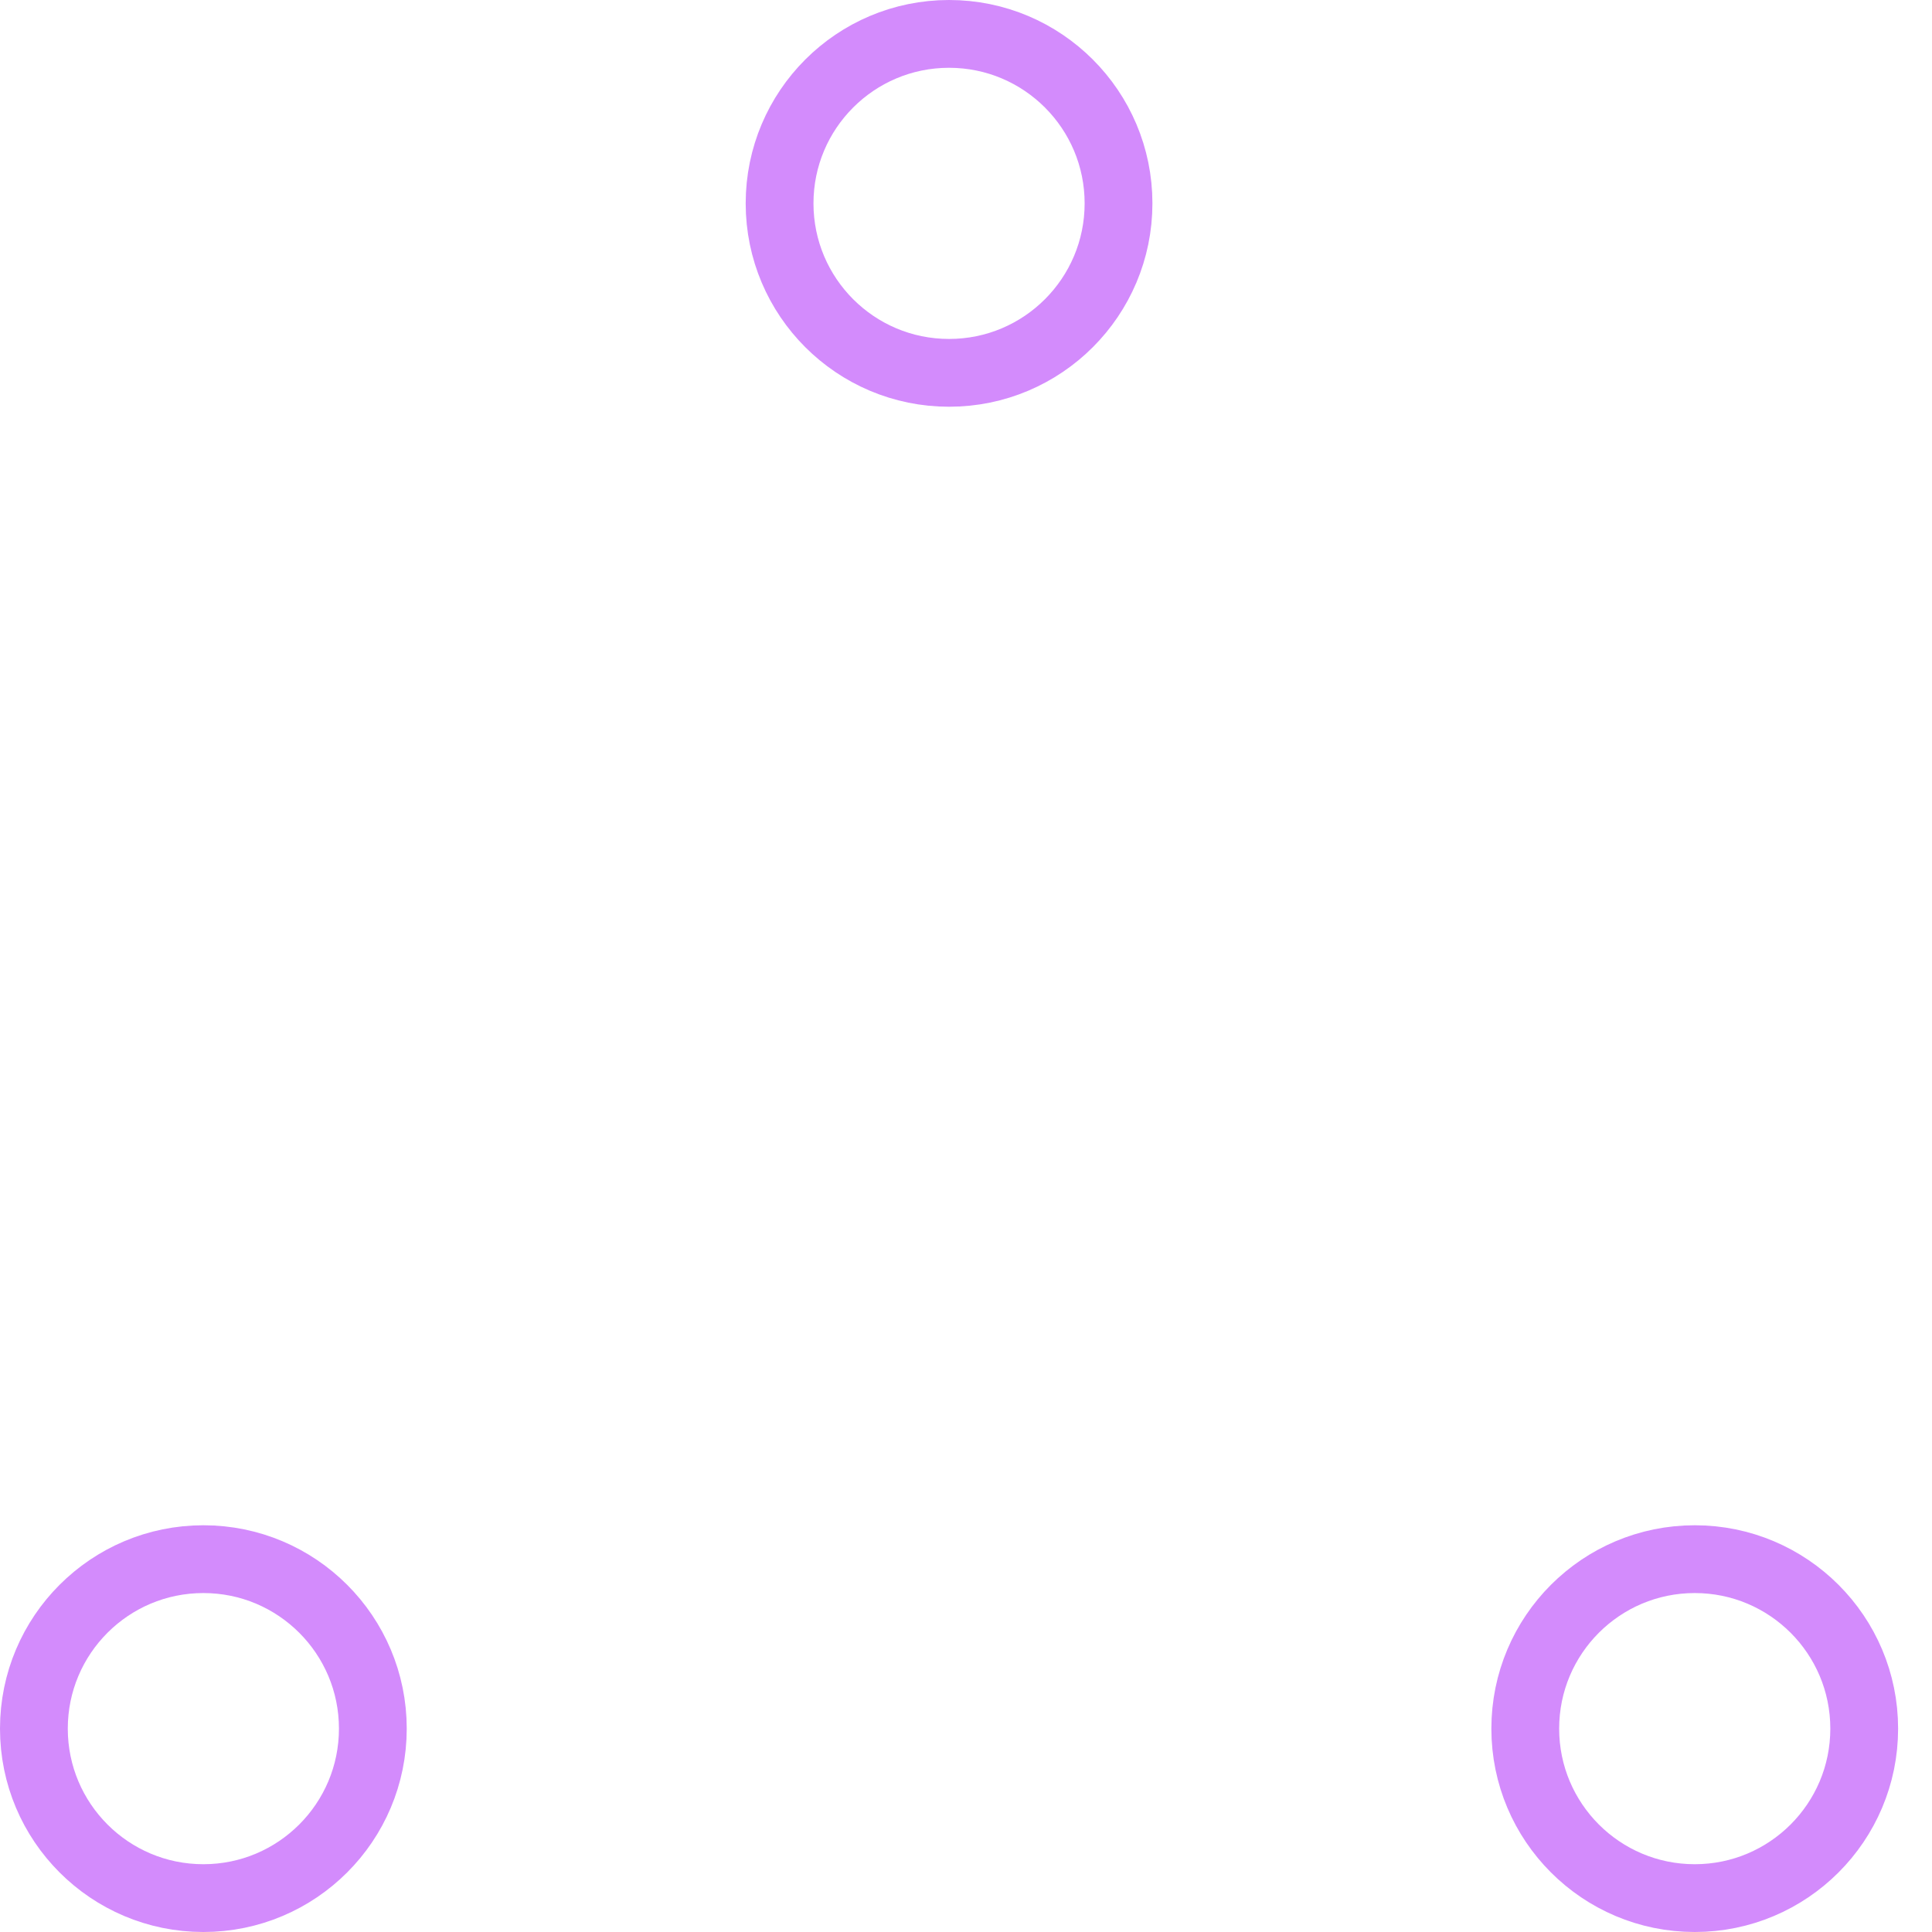
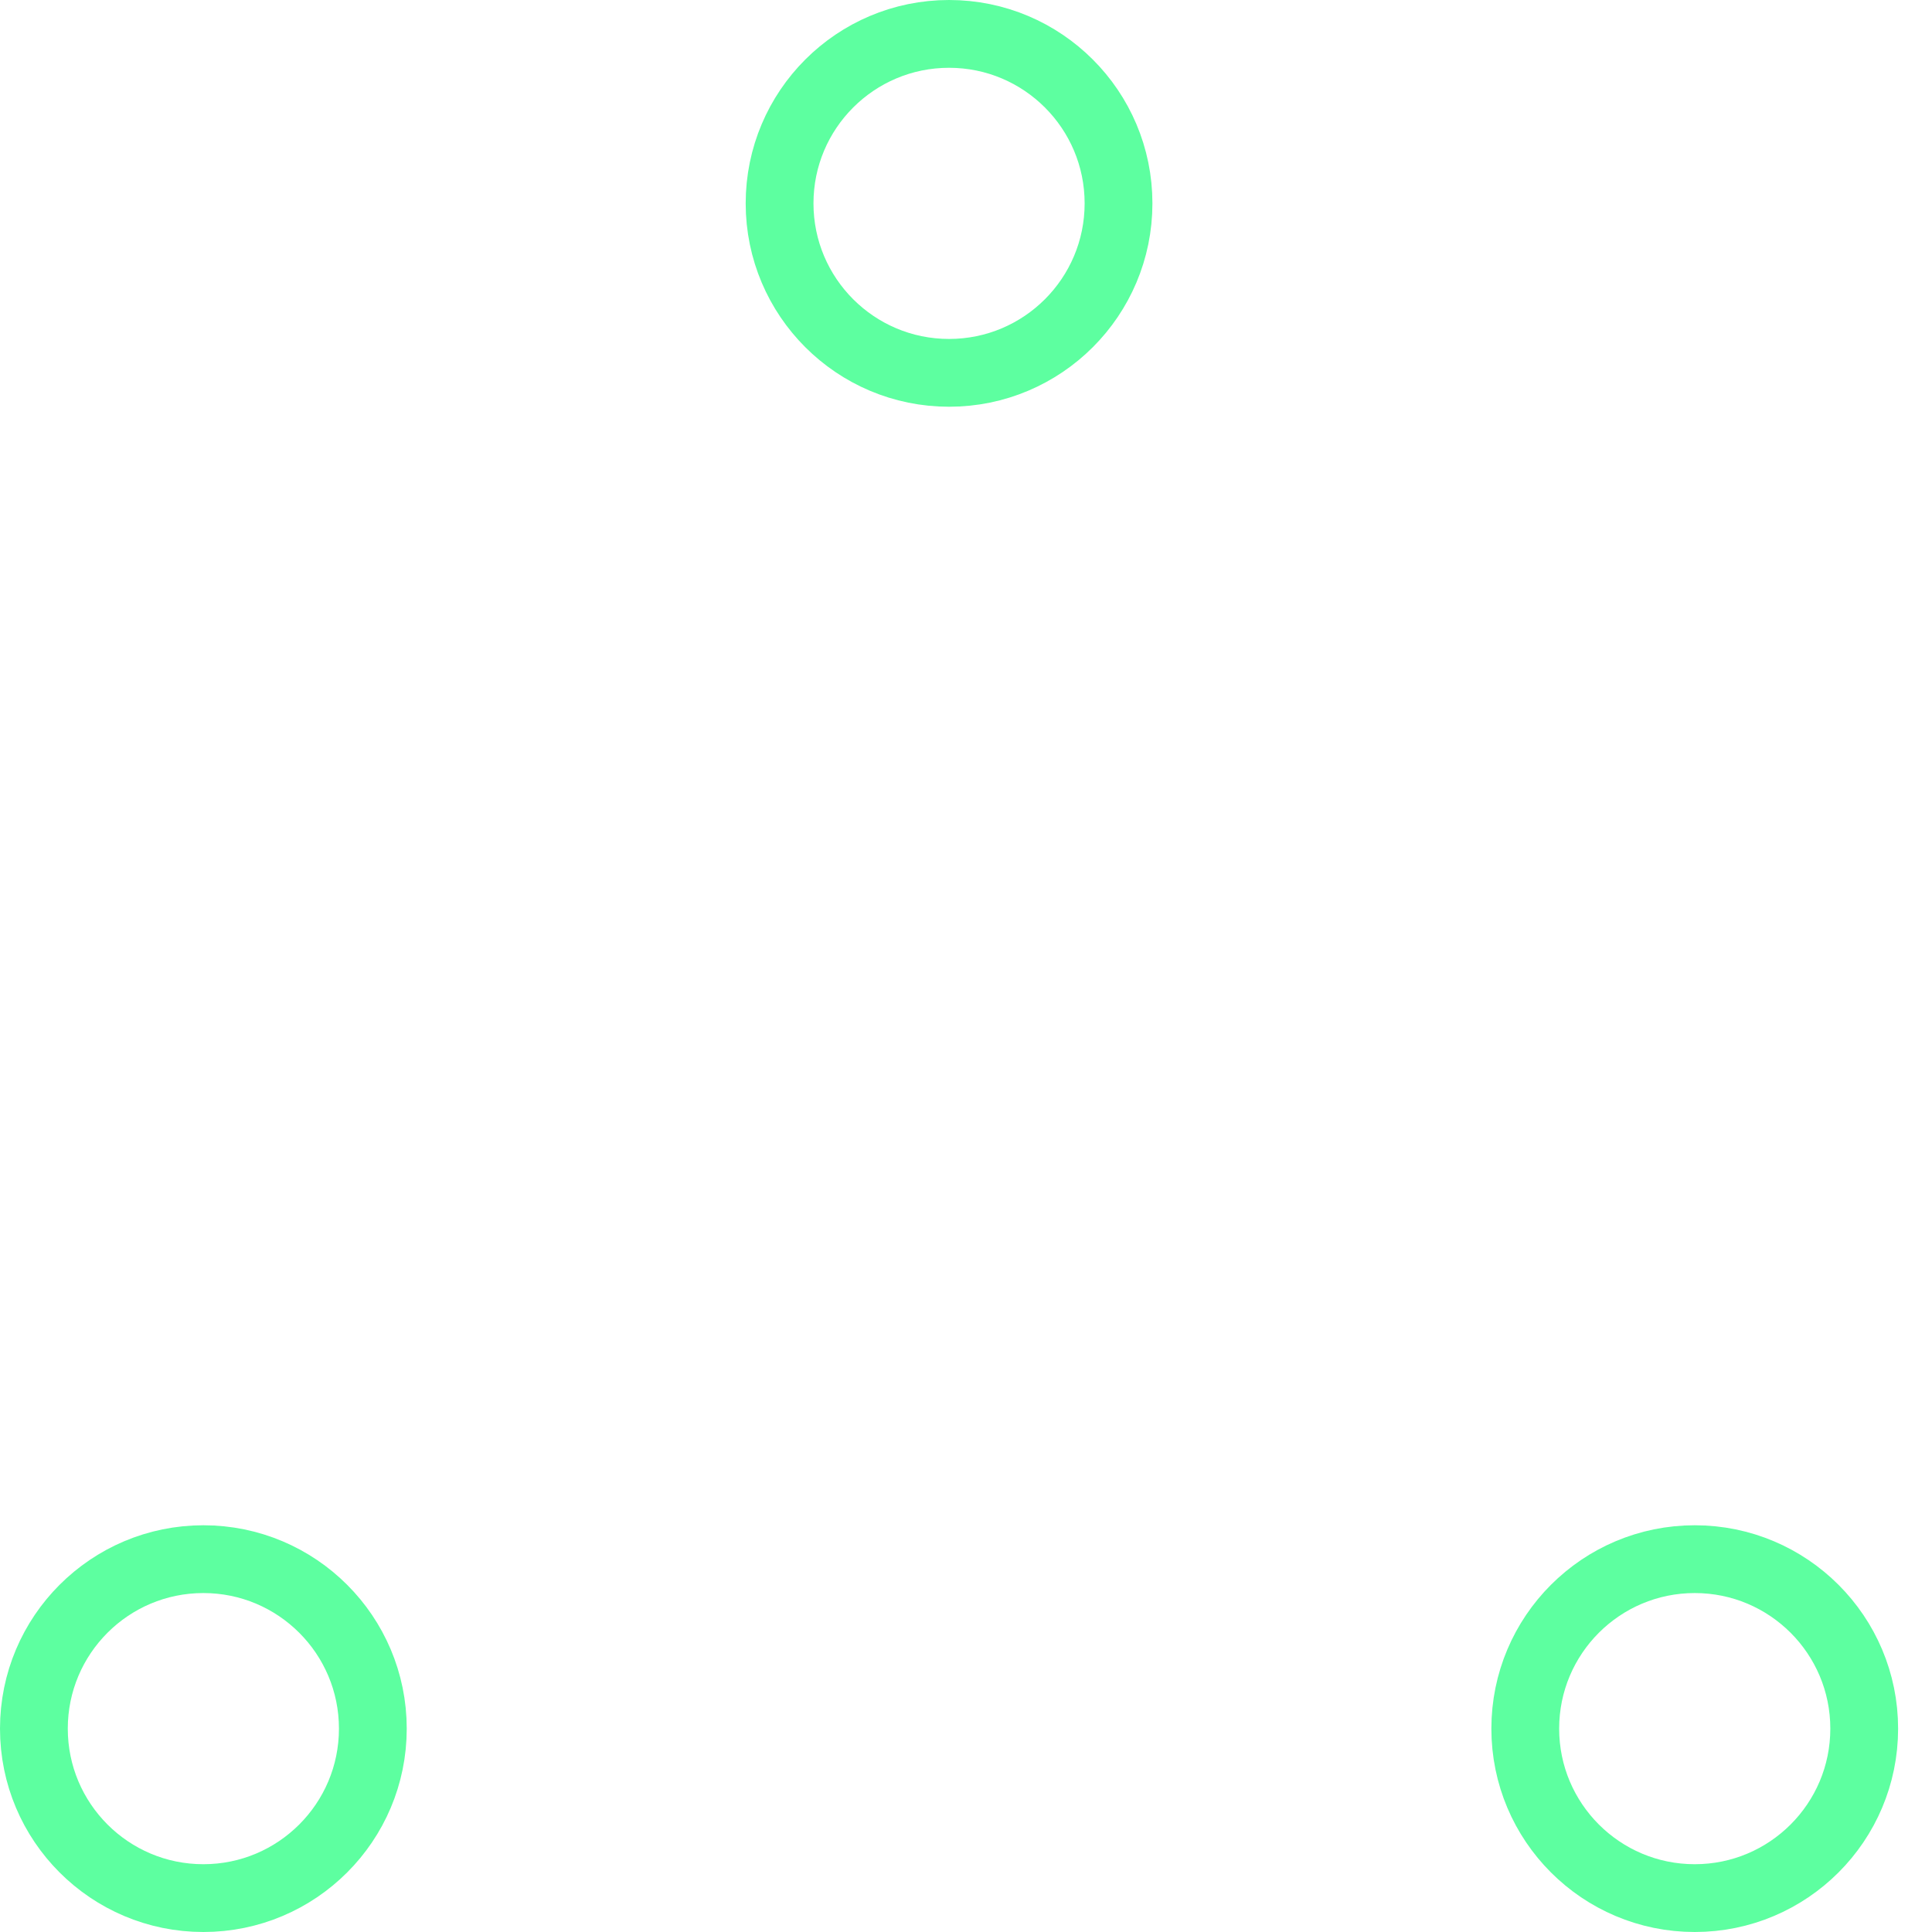
- <svg xmlns="http://www.w3.org/2000/svg" width="80" height="80" viewBox="0 0 57 57" stroke="#d38bfc">
+ <svg xmlns="http://www.w3.org/2000/svg" width="80" height="80" viewBox="0 0 57 57" stroke="#5dffa0">
  <g fill="none" fill-rule="evenodd">
    <g transform="translate(1 1)" stroke-width="2">
      <circle cx="5" cy="50" r="5">
        <animate attributeName="cy" begin="0s" dur="2.2s" values="50;5;50;50" calcMode="linear" repeatCount="indefinite" />
        <animate attributeName="cx" begin="0s" dur="2.2s" values="5;27;49;5" calcMode="linear" repeatCount="indefinite" />
      </circle>
      <circle cx="27" cy="5" r="5">
        <animate attributeName="cy" begin="0s" dur="2.2s" from="5" to="5" values="5;50;50;5" calcMode="linear" repeatCount="indefinite" />
        <animate attributeName="cx" begin="0s" dur="2.2s" from="27" to="27" values="27;49;5;27" calcMode="linear" repeatCount="indefinite" />
      </circle>
      <circle cx="49" cy="50" r="5">
        <animate attributeName="cy" begin="0s" dur="2.2s" values="50;50;5;50" calcMode="linear" repeatCount="indefinite" />
        <animate attributeName="cx" from="49" to="49" begin="0s" dur="2.2s" values="49;5;27;49" calcMode="linear" repeatCount="indefinite" />
      </circle>
    </g>
  </g>
</svg>
